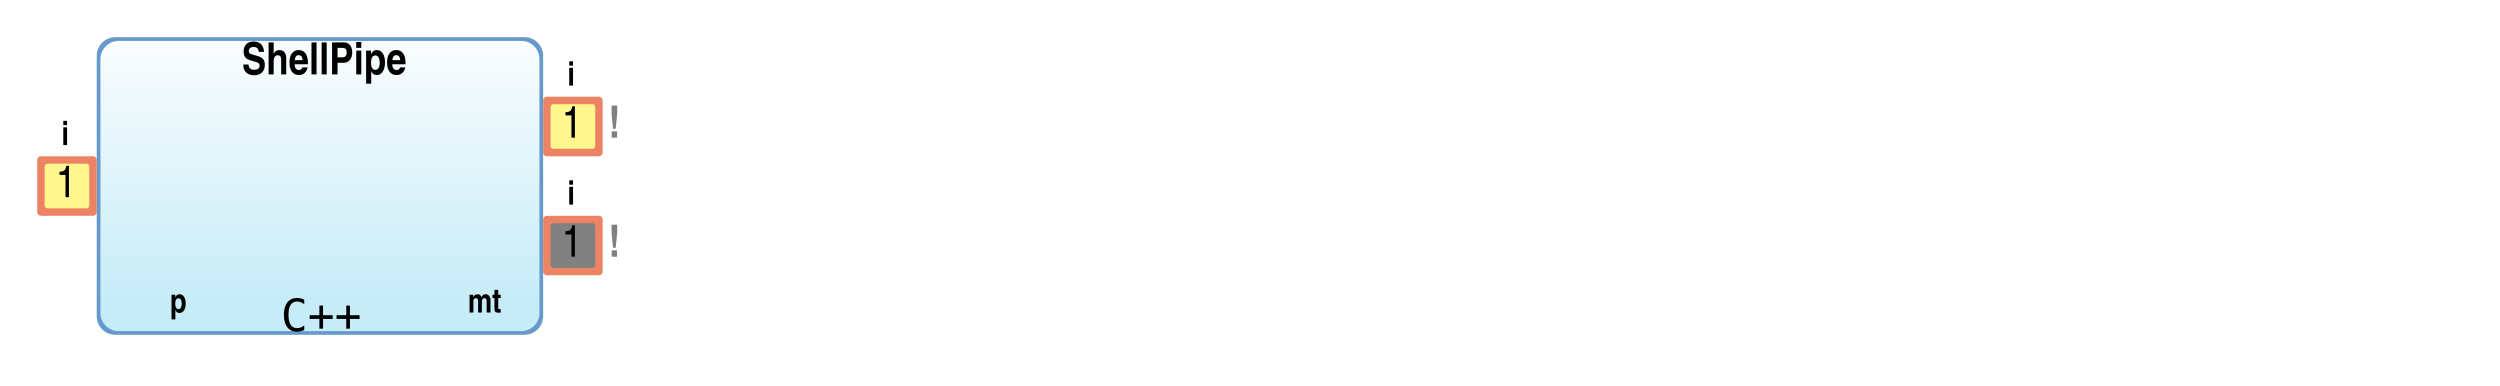
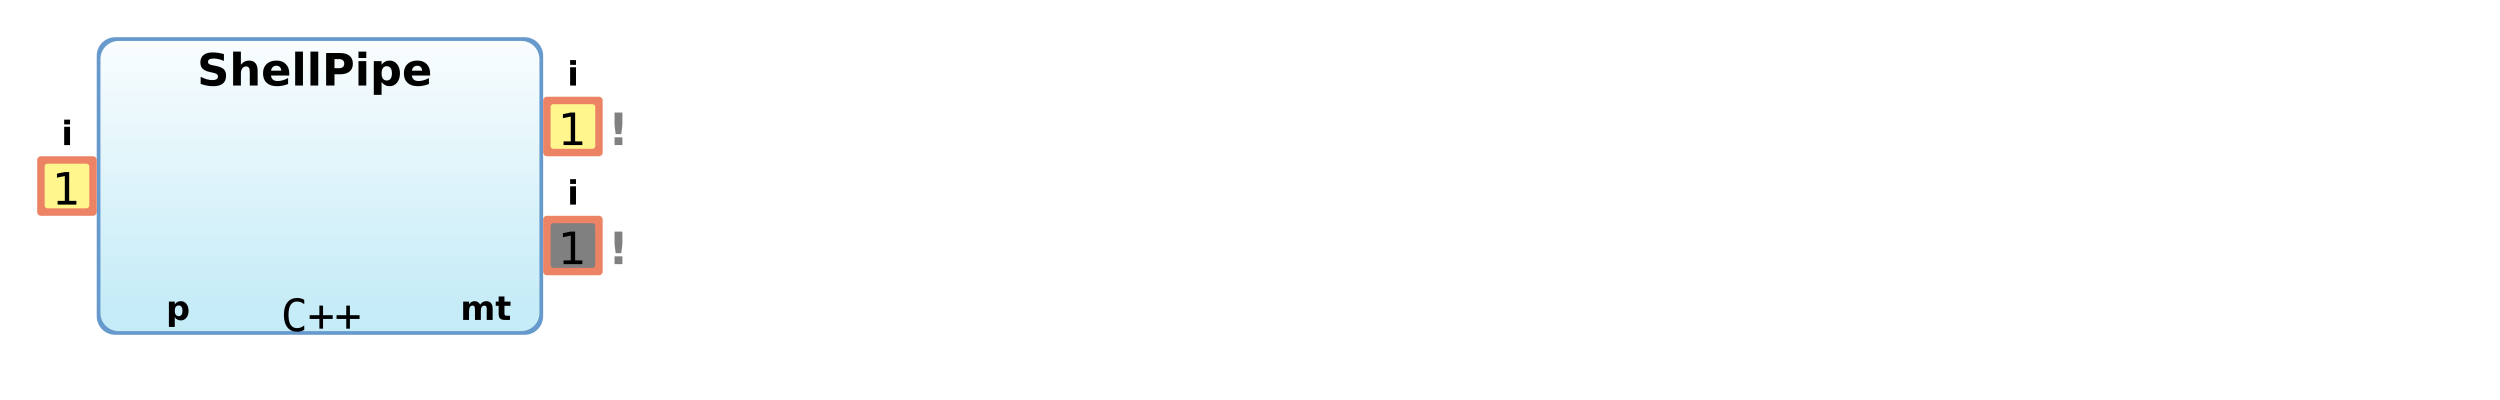
<svg xmlns="http://www.w3.org/2000/svg" style="fill-opacity:1; color-rendering:auto; color-interpolation:auto; text-rendering:auto; stroke:black; stroke-linecap:square; stroke-miterlimit:10; shape-rendering:auto; stroke-opacity:1; fill:black; stroke-dasharray:none; font-weight:normal; stroke-width:1; font-family:'Dialog'; font-style:normal; stroke-linejoin:miter; font-size:12; stroke-dashoffset:0; image-rendering:auto;">
  <defs id="genericDefs" />
  <g>
    <defs id="defs1">
      <linearGradient x1="26" gradientUnits="userSpaceOnUse" x2="26" y1="10" y2="82" id="linearGradient1" spreadMethod="pad">
        <stop style="stop-opacity:1; stop-color:rgb(250,253,254);" offset="0%" />
        <stop style="stop-opacity:1; stop-color:rgb(198,236,247);" offset="100%" />
      </linearGradient>
    </defs>
    <g style="fill:rgb(0,0,0); fill-opacity:0; stroke-opacity:0; stroke:rgb(0,0,0);">
      <rect x="0" width="672" height="100" y="0" style="stroke:none;" />
    </g>
    <g style="fill:rgb(102,153,204); stroke:rgb(102,153,204);">
      <rect x="26" y="10" width="120" style="stroke:none;" rx="5" ry="5" height="80" />
      <rect x="27" y="11" width="118" style="fill:url(#linearGradient1); stroke:none;" rx="4.875" ry="4.875" height="78" />
    </g>
    <g style="font-family:sans-serif; font-weight:bold;">
-       <path style="stroke:none;" d="M65.391 17.344 L66.797 17.344 C66.859 18.297 67.359 18.75 68.344 18.75 C69.25 18.75 69.781 18.344 69.781 17.641 C69.781 17.078 69.484 16.844 68.484 16.562 L67.734 16.344 C66.844 16.094 66.391 15.891 66.094 15.578 C65.703 15.188 65.484 14.594 65.484 13.859 C65.484 12.172 66.5 11.156 68.188 11.156 C69.875 11.156 70.859 12.141 70.969 13.938 L69.547 13.938 C69.438 13.031 69.016 12.625 68.125 12.625 C67.359 12.625 66.875 13.031 66.875 13.672 C66.875 14.172 67.078 14.406 67.609 14.578 L69.344 15.094 C70.656 15.484 71.188 16.156 71.188 17.438 C71.188 19.156 70.094 20.234 68.328 20.234 C67.094 20.234 66.156 19.734 65.703 18.828 C65.484 18.391 65.406 18.047 65.391 17.344 ZM73.56 11.391 L73.56 14.484 C73.842 13.812 74.388 13.453 75.138 13.453 C76.232 13.453 76.935 14.281 76.935 15.578 L76.935 20 L75.576 20 L75.576 16.125 C75.576 15.234 75.31 14.859 74.685 14.859 C73.998 14.859 73.56 15.422 73.56 16.344 L73.56 20 L72.201 20 L72.201 11.391 ZM81.288 18.109 L82.71 18.109 C82.475 18.906 82.272 19.281 81.835 19.656 C81.428 20 80.944 20.172 80.35 20.172 C78.725 20.172 77.803 18.938 77.803 16.781 C77.803 14.703 78.725 13.453 80.288 13.453 C81.882 13.453 82.772 14.703 82.772 16.969 L82.772 17.281 L79.178 17.281 C79.257 18.344 79.632 18.812 80.382 18.812 C80.85 18.812 81.163 18.578 81.288 18.109 ZM79.21 16.172 L81.35 16.172 C81.257 15.266 80.897 14.828 80.272 14.828 C79.663 14.828 79.335 15.25 79.21 16.172 ZM85.085 11.391 L85.085 20 L83.726 20 L83.726 11.391 ZM87.82 11.391 L87.82 20 L86.46 20 L86.46 11.391 ZM90.726 16.875 L90.726 20 L89.257 20 L89.257 11.391 L92.476 11.391 C93.804 11.391 94.679 12.438 94.679 14.062 C94.679 15.766 93.788 16.875 92.413 16.875 ZM90.726 15.406 L92.101 15.406 C92.835 15.406 93.195 14.984 93.195 14.094 C93.195 13.203 92.82 12.859 91.898 12.859 L90.726 12.859 ZM95.755 13.609 L97.114 13.609 L97.114 20 L95.755 20 ZM97.114 11.297 L97.114 12.859 L95.755 12.859 L95.755 11.297 ZM99.74 13.609 L99.74 14.578 C100.13 13.766 100.568 13.453 101.286 13.453 C102.615 13.453 103.49 14.75 103.49 16.734 C103.49 18.844 102.63 20.172 101.271 20.172 C100.568 20.172 100.146 19.875 99.786 19.141 L99.786 22.484 L98.411 22.484 L98.411 13.609 ZM100.896 14.906 C100.13 14.906 99.74 15.578 99.74 16.875 C99.74 18.109 100.161 18.781 100.927 18.781 C101.63 18.781 102.068 18.016 102.068 16.812 C102.068 15.625 101.63 14.906 100.896 14.906 ZM107.529 18.109 L108.951 18.109 C108.717 18.906 108.514 19.281 108.076 19.656 C107.67 20 107.186 20.172 106.592 20.172 C104.967 20.172 104.045 18.938 104.045 16.781 C104.045 14.703 104.967 13.453 106.529 13.453 C108.123 13.453 109.014 14.703 109.014 16.969 L109.014 17.281 L105.42 17.281 C105.498 18.344 105.873 18.812 106.623 18.812 C107.092 18.812 107.404 18.578 107.529 18.109 ZM105.451 16.172 L107.592 16.172 C107.498 15.266 107.139 14.828 106.514 14.828 C105.904 14.828 105.576 15.25 105.451 16.172 Z" />
+       <path style="stroke:none;" d="M60.188 14.531 L60.188 16.375 Q59.469 16.062 58.781 15.898 Q58.094 15.734 57.484 15.734 Q56.688 15.734 56.297 15.953 Q55.906 16.172 55.906 16.641 Q55.906 17 56.164 17.195 Q56.422 17.391 57.109 17.531 L58.078 17.719 Q59.531 18.016 60.148 18.609 Q60.766 19.203 60.766 20.312 Q60.766 21.75 59.906 22.461 Q59.047 23.172 57.281 23.172 Q56.453 23.172 55.617 23.016 Q54.781 22.859 53.938 22.547 L53.938 20.641 Q54.781 21.078 55.562 21.305 Q56.344 21.531 57.062 21.531 Q57.812 21.531 58.203 21.289 Q58.594 21.047 58.594 20.578 Q58.594 20.172 58.328 19.953 Q58.062 19.734 57.266 19.547 L56.391 19.359 Q55.078 19.078 54.469 18.461 Q53.859 17.844 53.859 16.812 Q53.859 15.5 54.703 14.797 Q55.547 14.094 57.125 14.094 Q57.859 14.094 58.617 14.203 Q59.375 14.312 60.188 14.531 ZM69.252 19 L69.252 23 L67.143 23 L67.143 22.344 L67.143 19.953 Q67.143 19.094 67.103 18.773 Q67.064 18.453 66.971 18.297 Q66.846 18.094 66.635 17.977 Q66.424 17.859 66.158 17.859 Q65.502 17.859 65.127 18.367 Q64.752 18.875 64.752 19.766 L64.752 23 L62.658 23 L62.658 13.875 L64.752 13.875 L64.752 17.391 Q65.221 16.828 65.752 16.555 Q66.283 16.281 66.939 16.281 Q68.064 16.281 68.658 16.977 Q69.252 17.672 69.252 19 ZM77.748 19.703 L77.748 20.297 L72.842 20.297 Q72.92 21.031 73.373 21.406 Q73.826 21.781 74.654 21.781 Q75.311 21.781 76.006 21.578 Q76.701 21.375 77.436 20.984 L77.436 22.594 Q76.686 22.875 75.943 23.023 Q75.201 23.172 74.451 23.172 Q72.67 23.172 71.686 22.266 Q70.701 21.359 70.701 19.719 Q70.701 18.125 71.67 17.203 Q72.639 16.281 74.342 16.281 Q75.889 16.281 76.818 17.211 Q77.748 18.141 77.748 19.703 ZM75.592 19 Q75.592 18.406 75.24 18.039 Q74.889 17.672 74.326 17.672 Q73.717 17.672 73.334 18.016 Q72.951 18.359 72.857 19 L75.592 19 ZM79.34 13.875 L81.434 13.875 L81.434 23 L79.34 23 L79.34 13.875 ZM83.453 13.875 L85.547 13.875 L85.547 23 L83.453 23 L83.453 13.875 ZM87.66 14.25 L91.394 14.25 Q93.066 14.25 93.957 14.992 Q94.848 15.734 94.848 17.109 Q94.848 18.484 93.957 19.227 Q93.066 19.969 91.394 19.969 L89.91 19.969 L89.91 23 L87.66 23 L87.66 14.25 ZM89.91 15.891 L89.91 18.328 L91.16 18.328 Q91.816 18.328 92.176 18.008 Q92.535 17.688 92.535 17.109 Q92.535 16.516 92.176 16.203 Q91.816 15.891 91.16 15.891 L89.91 15.891 ZM96.361 16.438 L98.455 16.438 L98.455 23 L96.361 23 L96.361 16.438 ZM96.361 13.875 L98.455 13.875 L98.455 15.594 L96.361 15.594 L96.361 13.875 ZM102.568 22.047 L102.568 25.5 L100.475 25.5 L100.475 16.438 L102.568 16.438 L102.568 17.391 Q103.006 16.828 103.529 16.555 Q104.053 16.281 104.74 16.281 Q105.959 16.281 106.732 17.242 Q107.506 18.203 107.506 19.719 Q107.506 21.234 106.732 22.203 Q105.959 23.172 104.74 23.172 Q104.053 23.172 103.529 22.898 Q103.006 22.625 102.568 22.047 ZM103.959 17.797 Q103.287 17.797 102.928 18.297 Q102.568 18.797 102.568 19.719 Q102.568 20.656 102.928 21.148 Q103.287 21.641 103.959 21.641 Q104.631 21.641 104.99 21.148 Q105.35 20.656 105.35 19.719 Q105.35 18.781 104.99 18.289 Q104.631 17.797 103.959 17.797 ZM115.611 19.703 L115.611 20.297 L110.705 20.297 Q110.783 21.031 111.236 21.406 Q111.689 21.781 112.518 21.781 Q113.174 21.781 113.869 21.578 Q114.564 21.375 115.299 20.984 L115.299 22.594 Q114.549 22.875 113.807 23.023 Q113.064 23.172 112.314 23.172 Q110.533 23.172 109.549 22.266 Q108.564 21.359 108.564 19.719 Q108.564 18.125 109.533 17.203 Q110.502 16.281 112.205 16.281 Q113.752 16.281 114.682 17.211 Q115.611 18.141 115.611 19.703 ZM113.455 19 Q113.455 18.406 113.103 18.039 Q112.752 17.672 112.189 17.672 Q111.58 17.672 111.197 18.016 Q110.814 18.359 110.721 19 L113.455 19 Z" />
      <path style="stroke:none;" d="M81.781 88.688 Q81.344 88.922 80.867 89.047 Q80.391 89.172 79.859 89.172 Q78.172 89.172 77.242 87.984 Q76.312 86.797 76.312 84.641 Q76.312 82.484 77.25 81.289 Q78.188 80.094 79.859 80.094 Q80.391 80.094 80.867 80.211 Q81.344 80.328 81.781 80.578 L81.781 81.781 Q81.359 81.422 80.859 81.234 Q80.359 81.047 79.859 81.047 Q78.703 81.047 78.125 81.938 Q77.547 82.828 77.547 84.641 Q77.547 86.422 78.125 87.312 Q78.703 88.203 79.859 88.203 Q80.375 88.203 80.867 88.016 Q81.359 87.828 81.781 87.469 L81.781 88.688 ZM86.834 82.141 L86.834 84.734 L89.428 84.734 L89.428 85.734 L86.834 85.734 L86.834 88.344 L85.85 88.344 L85.85 85.734 L83.24 85.734 L83.24 84.734 L85.85 84.734 L85.85 82.141 L86.834 82.141 ZM94.059 82.141 L94.059 84.734 L96.652 84.734 L96.652 85.734 L94.059 85.734 L94.059 88.344 L93.074 88.344 L93.074 85.734 L90.465 85.734 L90.465 84.734 L93.074 84.734 L93.074 82.141 L94.059 82.141 Z" />
-       <path style="stroke:none;" d="M127.203 79.219 L127.203 79.938 C127.453 79.344 127.797 79.094 128.359 79.094 C128.859 79.094 129.109 79.266 129.422 79.844 C129.734 79.297 130.031 79.094 130.516 79.094 C131.312 79.094 131.844 79.734 131.844 80.688 L131.844 84 L130.812 84 L130.812 81.094 C130.812 80.469 130.625 80.141 130.234 80.141 C129.781 80.141 129.531 80.5 129.531 81.125 L129.531 84 L128.516 84 L128.516 81.125 C128.516 80.406 128.344 80.141 127.906 80.141 C127.453 80.141 127.25 80.469 127.25 81.078 L127.25 84 L126.219 84 L126.219 79.219 ZM133.927 77.922 L133.927 79.219 L134.583 79.219 L134.583 80.109 L133.927 80.109 L133.927 82.719 C133.927 83.047 133.989 83.094 134.349 83.094 C134.411 83.094 134.458 83.094 134.583 83.078 L134.583 84.031 C134.224 84.047 134.208 84.047 134.083 84.047 L133.942 84.047 C133.192 84.047 132.911 83.781 132.911 83.016 L132.911 80.109 L132.38 80.109 L132.38 79.219 L132.911 79.219 L132.911 77.922 Z" />
+       <path style="stroke:none;" d="M129.062 81.891 Q129.359 81.438 129.773 81.195 Q130.188 80.953 130.688 80.953 Q131.531 80.953 131.977 81.477 Q132.422 82 132.422 83 L132.422 86 L130.828 86 L130.828 83.438 Q130.844 83.375 130.844 83.312 Q130.844 83.25 130.844 83.141 Q130.844 82.609 130.688 82.375 Q130.531 82.141 130.188 82.141 Q129.75 82.141 129.5 82.516 Q129.25 82.891 129.25 83.578 L129.25 86 L127.672 86 L127.672 83.438 Q127.672 82.609 127.531 82.375 Q127.391 82.141 127.031 82.141 Q126.578 82.141 126.328 82.516 Q126.078 82.891 126.078 83.578 L126.078 86 L124.5 86 L124.5 81.078 L126.078 81.078 L126.078 81.797 Q126.375 81.375 126.75 81.164 Q127.125 80.953 127.578 80.953 Q128.078 80.953 128.469 81.203 Q128.859 81.453 129.062 81.891 ZM135.597 79.688 L135.597 81.078 L137.222 81.078 L137.222 82.203 L135.597 82.203 L135.597 84.297 Q135.597 84.641 135.737 84.758 Q135.878 84.875 136.284 84.875 L137.081 84.875 L137.081 86 L135.737 86 Q134.8 86 134.417 85.609 Q134.034 85.219 134.034 84.297 L134.034 82.203 L133.253 82.203 L133.253 81.078 L134.034 81.078 L134.034 79.688 L135.597 79.688 Z" />
    </g>
    <rect width="17.7" x="121.4" height="9.0" id="sdt0" y="77.0" style="stroke-opacity:0; fill-opacity:0;" />
    <g style="font-family:sans-serif; font-size:9; font-weight:bold;">
-       <path style="stroke:none;" d="M47.103 79.219 L47.103 79.938 C47.4 79.328 47.728 79.094 48.259 79.094 C49.259 79.094 49.916 80.062 49.916 81.547 C49.916 83.125 49.275 84.125 48.244 84.125 C47.712 84.125 47.4 83.906 47.134 83.359 L47.134 85.859 L46.103 85.859 L46.103 79.219 ZM47.978 80.188 C47.4 80.188 47.103 80.688 47.103 81.656 C47.103 82.578 47.416 83.094 47.994 83.094 C48.525 83.094 48.853 82.516 48.853 81.609 C48.853 80.719 48.525 80.188 47.978 80.188 Z" />
+       <path style="stroke:none;" d="M46.978 85.281 L46.978 87.875 L45.4 87.875 L45.4 81.078 L46.978 81.078 L46.978 81.797 Q47.306 81.375 47.705 81.164 Q48.103 80.953 48.603 80.953 Q49.525 80.953 50.103 81.68 Q50.681 82.406 50.681 83.547 Q50.681 84.688 50.103 85.406 Q49.525 86.125 48.603 86.125 Q48.103 86.125 47.705 85.922 Q47.306 85.719 46.978 85.281 ZM48.025 82.109 Q47.525 82.109 47.252 82.477 Q46.978 82.844 46.978 83.547 Q46.978 84.234 47.252 84.609 Q47.525 84.984 48.025 84.984 Q48.525 84.984 48.791 84.617 Q49.056 84.25 49.056 83.547 Q49.056 82.844 48.791 82.477 Q48.525 82.109 48.025 82.109 Z" />
    </g>
    <rect width="17.7" x="38.8" height="12.0" id="sdt1" y="77.0" style="stroke-opacity:0; fill-opacity:0;" />
    <g style="fill:rgb(236,131,101); font-size:9; font-weight:bold; font-family:sans-serif; stroke:rgb(236,131,101);">
      <rect x="10" y="42" width="16" style="stroke:none;" rx="1" ry="1" height="16" />
      <rect x="12" y="44" width="12" style="fill:rgb(255,247,142); stroke:none;" rx="0.75" ry="0.75" height="12" />
    </g>
    <g style="font-family:sans-serif;">
-       <path style="stroke:none;" d="M18.531 44.562 L18.531 53 L17.609 53 L17.609 47.016 L16 47.016 L16 46.172 C17.281 46.078 17.578 45.812 17.859 44.562 Z" />
-       <path style="stroke:none;" d="M17.016 34.219 L18.031 34.219 L18.031 39 L17.016 39 ZM18.031 32.469 L18.031 33.641 L17.016 33.641 L17.016 32.469 Z" />
+       <path style="stroke:none;" d="M15.484 54 L17.422 54 L17.422 47.328 L15.312 47.75 L15.312 46.672 L17.406 46.25 L18.594 46.25 L18.594 54 L20.531 54 L20.531 55 L15.484 55 L15.484 54 Z" />
+       <path style="stroke:none;" d="M17.25 34.078 L18.828 34.078 L18.828 39 L17.25 39 L17.25 34.078 ZM17.25 32.156 L18.828 32.156 L18.828 33.438 L17.25 33.438 L17.25 32.156 Z" />
    </g>
-     <rect width="16.0" x="10.0" height="10.0" id="sdt2" y="32.0" style="stroke-opacity:0; fill-opacity:0;" />
+     <rect width="16.0" x="10.0" height="12.0" id="sdt2" y="30.0" style="stroke-opacity:0; fill-opacity:0;" />
    <g style="fill:rgb(236,131,101); font-size:9; font-weight:bold; font-family:sans-serif; stroke:rgb(236,131,101);">
      <rect x="146" y="26" width="16" style="stroke:none;" rx="1" ry="1" height="16" />
      <rect x="148" y="28" width="12" style="fill:rgb(255,247,142); stroke:none;" rx="0.75" ry="0.75" height="12" />
    </g>
    <g style="font-family:sans-serif;">
-       <path style="stroke:none;" d="M154.531 28.562 L154.531 37 L153.609 37 L153.609 31.016 L152 31.016 L152 30.172 C153.281 30.078 153.578 29.812 153.859 28.562 Z" />
-       <path style="stroke:none;" d="M153.016 18.219 L154.031 18.219 L154.031 23 L153.016 23 ZM154.031 16.469 L154.031 17.641 L153.016 17.641 L153.016 16.469 Z" />
+       <path style="stroke:none;" d="M151.484 38 L153.422 38 L153.422 31.328 L151.312 31.75 L151.312 30.672 L153.406 30.25 L154.594 30.25 L154.594 38 L156.531 38 L156.531 39 L151.484 39 L151.484 38 Z" />
+       <path style="stroke:none;" d="M153.25 18.078 L154.828 18.078 L154.828 23 L153.25 23 L153.25 18.078 ZM153.25 16.156 L154.828 16.156 L154.828 17.438 L153.25 17.438 L153.25 16.156 Z" />
    </g>
-     <rect width="16.0" x="146.0" height="10.0" id="sdt3" y="16.0" style="stroke-opacity:0; fill-opacity:0;" />
+     <rect width="16.0" x="146.0" height="12.0" id="sdt3" y="14.0" style="stroke-opacity:0; fill-opacity:0;" />
    <g style="fill:gray; font-weight:bold; font-family:sans-serif; stroke:gray;">
-       <path style="stroke:none;" d="M165.859 35.297 L165.859 37 L164.422 37 L164.422 35.297 ZM165.906 30.578 L165.5 34.609 L164.781 34.609 L164.391 30.578 L164.391 28.391 L165.906 28.391 Z" />
+       <path style="stroke:none;" d="M165.188 30.25 L167.297 30.25 L167.297 33.609 L167 36.062 L165.484 36.062 L165.188 33.609 L165.188 30.25 ZM165.188 36.906 L167.297 36.906 L167.297 39 L165.188 39 L165.188 36.906 Z" />
    </g>
-     <rect width="6.0" x="162.0" height="16.0" id="sdt4" y="26.0" style="stroke-opacity:0; fill-opacity:0;" />
+     <rect width="8.0" x="162.0" height="16.0" id="sdt4" y="26.0" style="stroke-opacity:0; fill-opacity:0;" />
    <g style="fill:rgb(236,131,101); font-weight:bold; font-family:sans-serif; stroke:rgb(236,131,101);">
      <rect x="146" y="58" width="16" style="stroke:none;" rx="1" ry="1" height="16" />
      <rect x="148" y="60" width="12" style="fill:gray; stroke:none;" rx="0.75" ry="0.75" height="12" />
-       <path d="M154.531 60.562 L154.531 69 L153.609 69 L153.609 63.016 L152 63.016 L152 62.172 C153.281 62.078 153.578 61.812 153.859 60.562 Z" style="fill:black; stroke:none;" />
-       <path d="M153.016 50.219 L154.031 50.219 L154.031 55 L153.016 55 ZM154.031 48.469 L154.031 49.641 L153.016 49.641 L153.016 48.469 Z" style="fill:black; stroke:none;" />
+       <path d="M151.484 70 L153.422 70 L153.422 63.328 L151.312 63.75 L151.312 62.672 L153.406 62.25 L154.594 62.25 L154.594 70 L156.531 70 L156.531 71 L151.484 71 L151.484 70 Z" style="fill:black; stroke:none;" />
+       <path d="M153.25 50.078 L154.828 50.078 L154.828 55 L153.25 55 L153.25 50.078 ZM153.25 48.156 L154.828 48.156 L154.828 49.438 L153.25 49.438 L153.25 48.156 Z" style="fill:black; stroke:none;" />
    </g>
-     <rect width="16.0" x="146.0" height="10.0" id="sdt5" y="48.0" style="stroke-opacity:0; fill-opacity:0;" />
+     <rect width="16.0" x="146.0" height="12.0" id="sdt5" y="46.0" style="stroke-opacity:0; fill-opacity:0;" />
    <g style="fill:gray; font-weight:bold; font-family:sans-serif; stroke:gray;">
-       <path style="stroke:none;" d="M165.859 67.297 L165.859 69 L164.422 69 L164.422 67.297 ZM165.906 62.578 L165.5 66.609 L164.781 66.609 L164.391 62.578 L164.391 60.391 L165.906 60.391 Z" />
+       <path style="stroke:none;" d="M165.188 62.25 L167.297 62.25 L167.297 65.609 L167 68.062 L165.484 68.062 L165.188 65.609 L165.188 62.25 ZM165.188 68.906 L167.297 68.906 L167.297 71 L165.188 71 L165.188 68.906 Z" />
    </g>
-     <rect width="6.0" x="162.0" height="16.0" id="sdt6" y="58.0" style="stroke-opacity:0; fill-opacity:0;" />
+     <rect width="8.0" x="162.0" height="16.0" id="sdt6" y="58.0" style="stroke-opacity:0; fill-opacity:0;" />
    <g visibility="hidden" style="stroke:none;font-style:italic;font-size:12px;font-family:'Helvetica','SansSerif';">
-       <rect x="130.25" y="89.0" width="303.04" style="fill:rgb(230,230,255);stroke:rgb(0,0,80);" rx="2.0" ry="2.0" height="14.0" />
-       <text x="131.25" y="99.0">Operator never provides a single threaded execution context.</text>
+       <rect x="130.25" y="90.0" width="411.16" style="fill:rgb(230,230,255);stroke:rgb(0,0,80);" rx="2.0" ry="2.0" height="17.0" />
+       <text x="131.25" y="103.0">Operator never provides a single threaded execution context.</text>
      <set attributeName="visibility" from="hidden" end="sdt0.mouseout" to="visible" begin="sdt0.mouseover" />
    </g>
    <g visibility="hidden" style="stroke:none;font-style:italic;font-size:12px;font-family:'Helvetica','SansSerif';">
-       <rect x="47.65" y="77.0" width="229.9" style="fill:rgb(230,230,255);stroke:rgb(0,0,80);" rx="2.0" ry="2.0" height="26.0" />
-       <text x="48.65" y="87.0">Required: command / Optional: stdinAttribute, </text>
-       <text x="48.65" y="99.0">stdoutAttribute, stderrAttribute</text>
+       <rect x="47.65" y="75.0" width="308.34" style="fill:rgb(230,230,255);stroke:rgb(0,0,80);" rx="2.0" ry="2.0" height="32.0" />
+       <text x="48.65" y="88.0">Required: command / Optional: stdinAttribute, </text>
+       <text x="48.65" y="103.0">stdoutAttribute, stderrAttribute</text>
      <set attributeName="visibility" from="hidden" end="sdt1.mouseout" to="visible" begin="sdt1.mouseover" />
    </g>
    <g visibility="hidden" style="stroke:none;font-style:italic;font-size:12px;font-family:'Helvetica','SansSerif';">
-       <rect x="28.0" y="34.0" width="51.82" style="fill:rgb(230,230,255);stroke:rgb(0,0,80);" rx="2.0" ry="2.0" height="14.0" />
+       <rect x="28.0" y="31.0" width="70.9" style="fill:rgb(230,230,255);stroke:rgb(0,0,80);" rx="2.0" ry="2.0" height="17.0" />
      <text x="29.0" y="44.0">immutable</text>
      <set attributeName="visibility" from="hidden" end="sdt2.mouseout" to="visible" begin="sdt2.mouseover" />
    </g>
    <g visibility="hidden" style="stroke:none;font-style:italic;font-size:12px;font-family:'Helvetica','SansSerif';">
-       <rect x="164.0" y="18.0" width="51.82" style="fill:rgb(230,230,255);stroke:rgb(0,0,80);" rx="2.0" ry="2.0" height="14.0" />
+       <rect x="164.0" y="15.0" width="70.9" style="fill:rgb(230,230,255);stroke:rgb(0,0,80);" rx="2.0" ry="2.0" height="17.0" />
      <text x="165.0" y="28.0">immutable</text>
      <set attributeName="visibility" from="hidden" end="sdt3.mouseout" to="visible" begin="sdt3.mouseover" />
    </g>
    <g visibility="hidden" style="stroke:none;font-style:italic;font-size:12px;font-family:'Helvetica','SansSerif';">
-       <rect x="170.0" y="34.0" width="175.84" style="fill:rgb(230,230,255);stroke:rgb(0,0,80);" rx="2.0" ry="2.0" height="14.0" />
-       <text x="171.0" y="44.0">This port is preserving punctuations</text>
+       <rect x="172.0" y="31.0" width="237.32" style="fill:rgb(230,230,255);stroke:rgb(0,0,80);" rx="2.0" ry="2.0" height="17.0" />
+       <text x="173.0" y="44.0">This port is preserving punctuations</text>
      <set attributeName="visibility" from="hidden" end="sdt4.mouseout" to="visible" begin="sdt4.mouseover" />
    </g>
    <g visibility="hidden" style="stroke:none;font-style:italic;font-size:12px;font-family:'Helvetica','SansSerif';">
-       <rect x="164.0" y="50.0" width="51.82" style="fill:rgb(230,230,255);stroke:rgb(0,0,80);" rx="2.0" ry="2.0" height="14.0" />
+       <rect x="164.0" y="47.0" width="70.9" style="fill:rgb(230,230,255);stroke:rgb(0,0,80);" rx="2.0" ry="2.0" height="17.0" />
      <text x="165.0" y="60.0">immutable</text>
      <set attributeName="visibility" from="hidden" end="sdt5.mouseout" to="visible" begin="sdt5.mouseover" />
    </g>
    <g visibility="hidden" style="stroke:none;font-style:italic;font-size:12px;font-family:'Helvetica','SansSerif';">
-       <rect x="170.0" y="66.0" width="175.84" style="fill:rgb(230,230,255);stroke:rgb(0,0,80);" rx="2.0" ry="2.0" height="14.0" />
-       <text x="171.0" y="76.0">This port is preserving punctuations</text>
+       <rect x="172.0" y="63.0" width="237.32" style="fill:rgb(230,230,255);stroke:rgb(0,0,80);" rx="2.0" ry="2.0" height="17.0" />
+       <text x="173.0" y="76.0">This port is preserving punctuations</text>
      <set attributeName="visibility" from="hidden" end="sdt6.mouseout" to="visible" begin="sdt6.mouseover" />
    </g>
  </g>
</svg>
